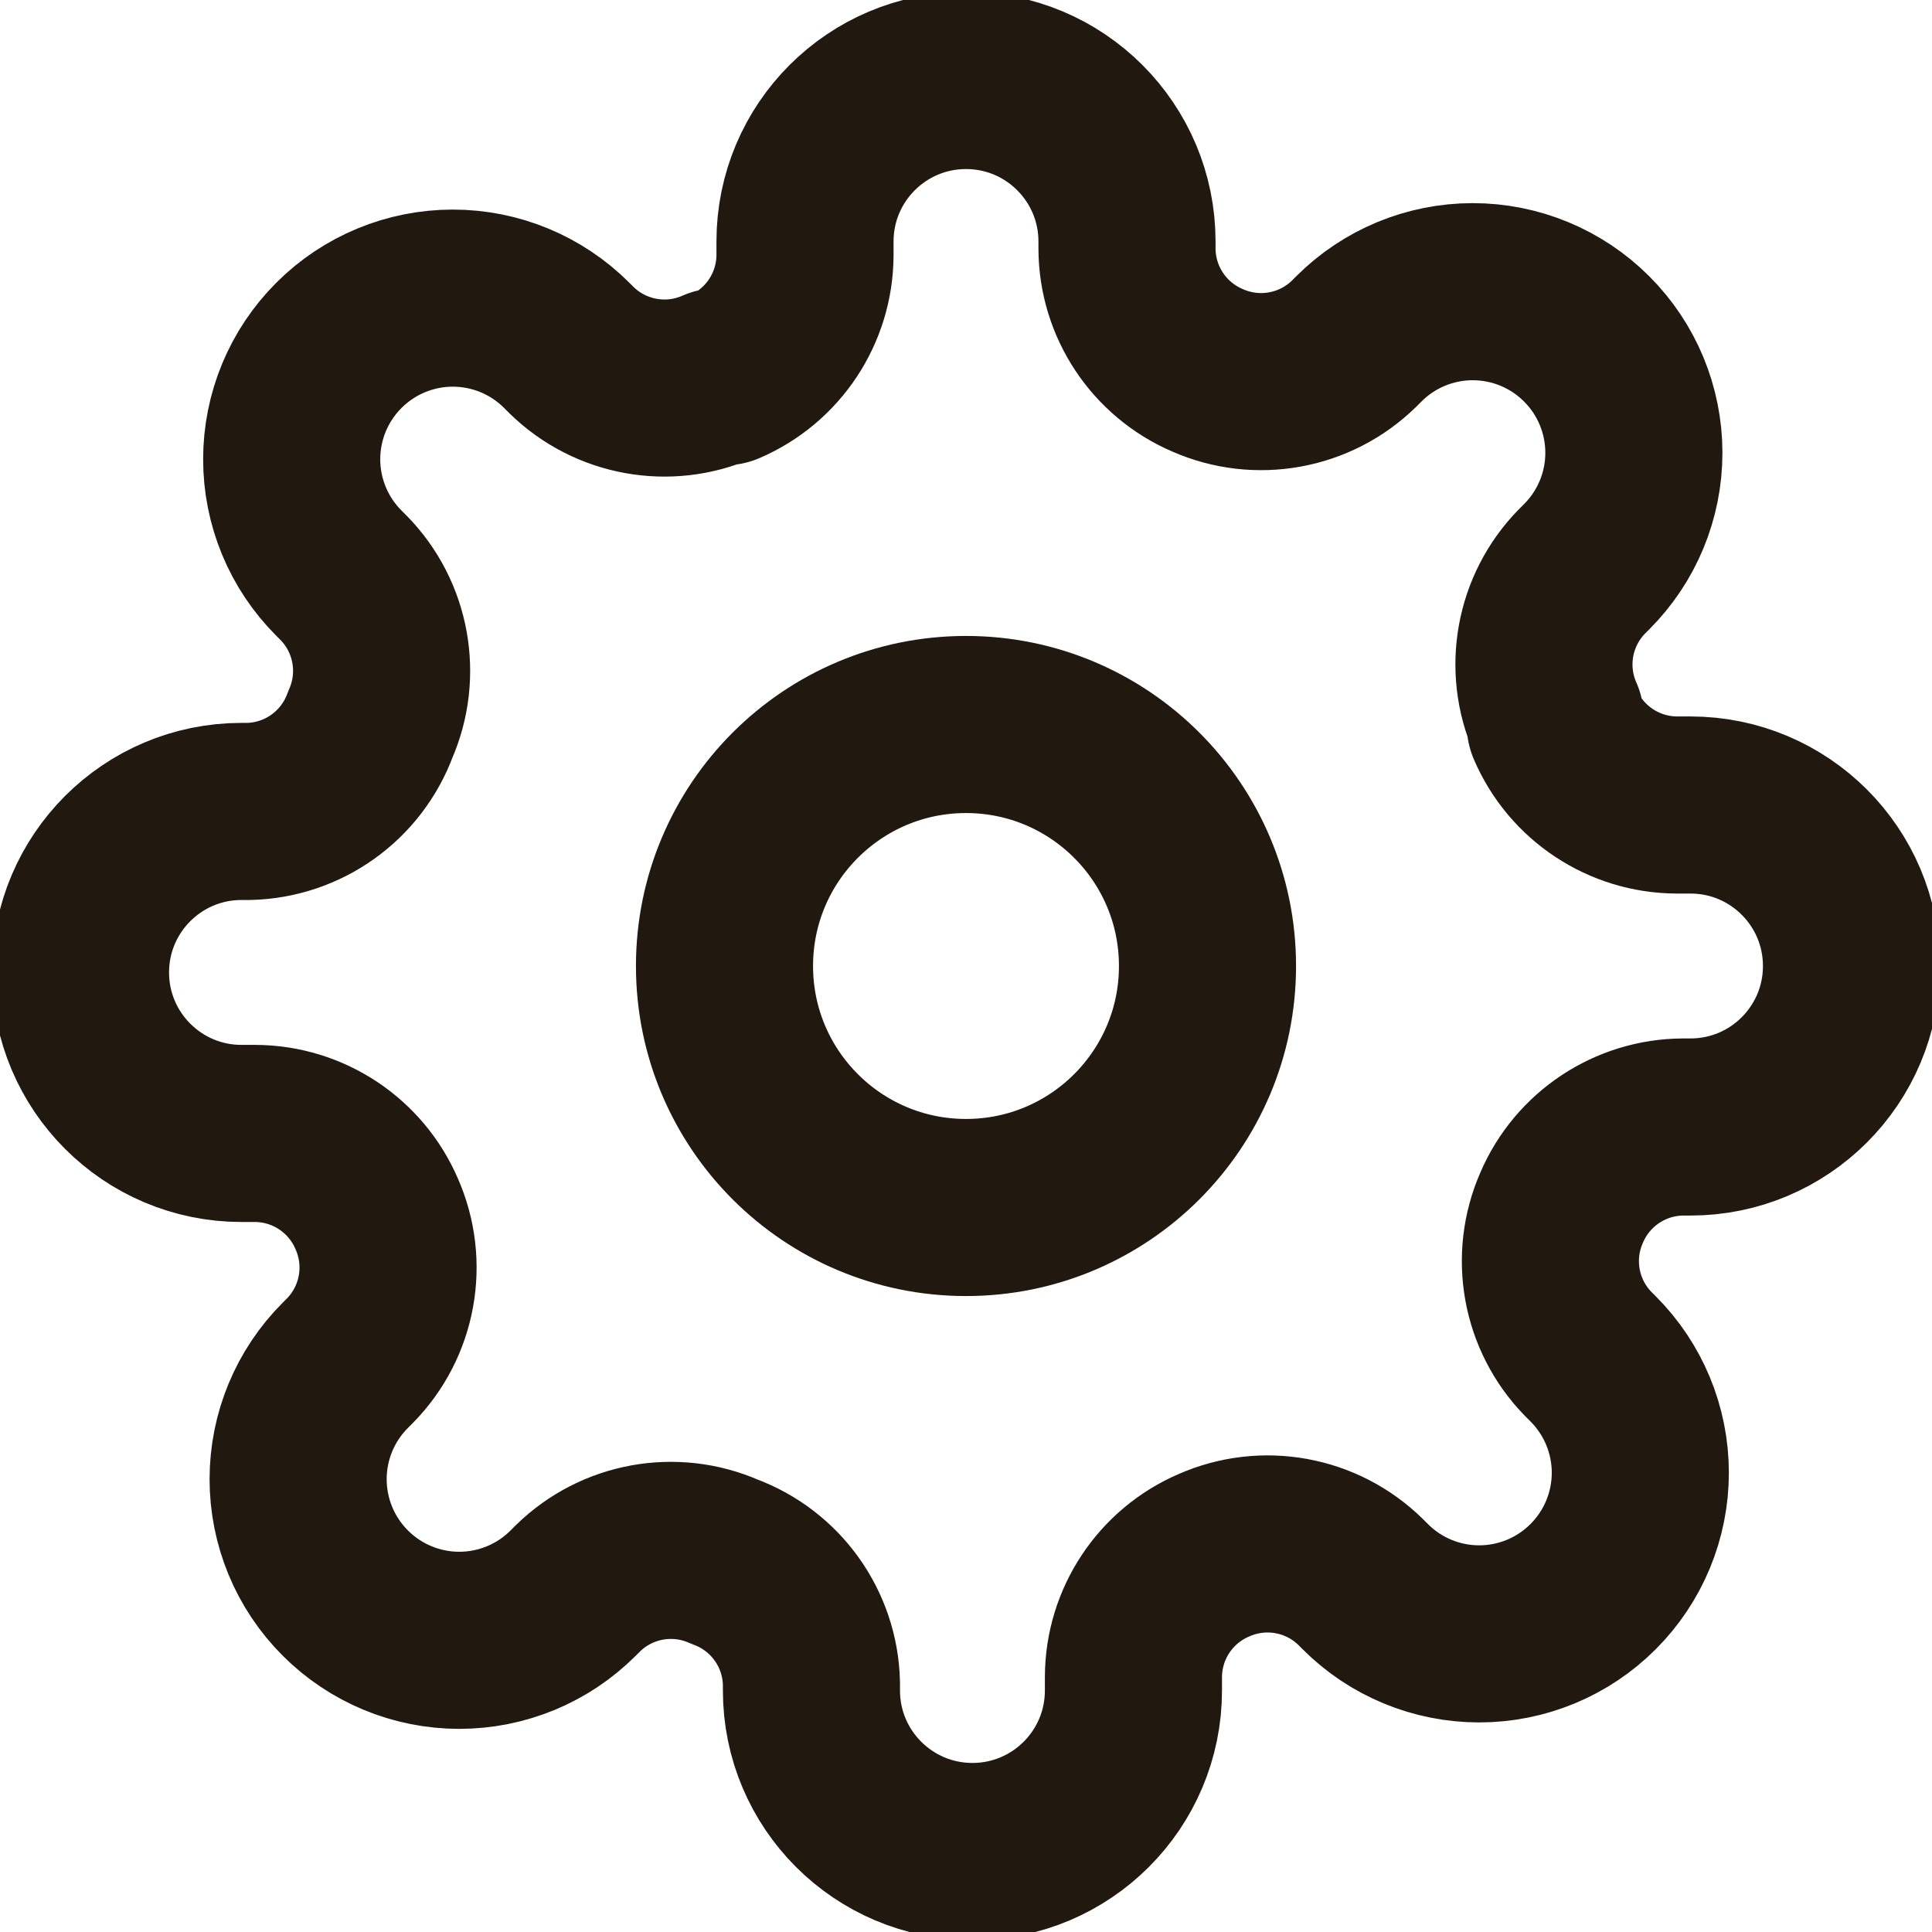
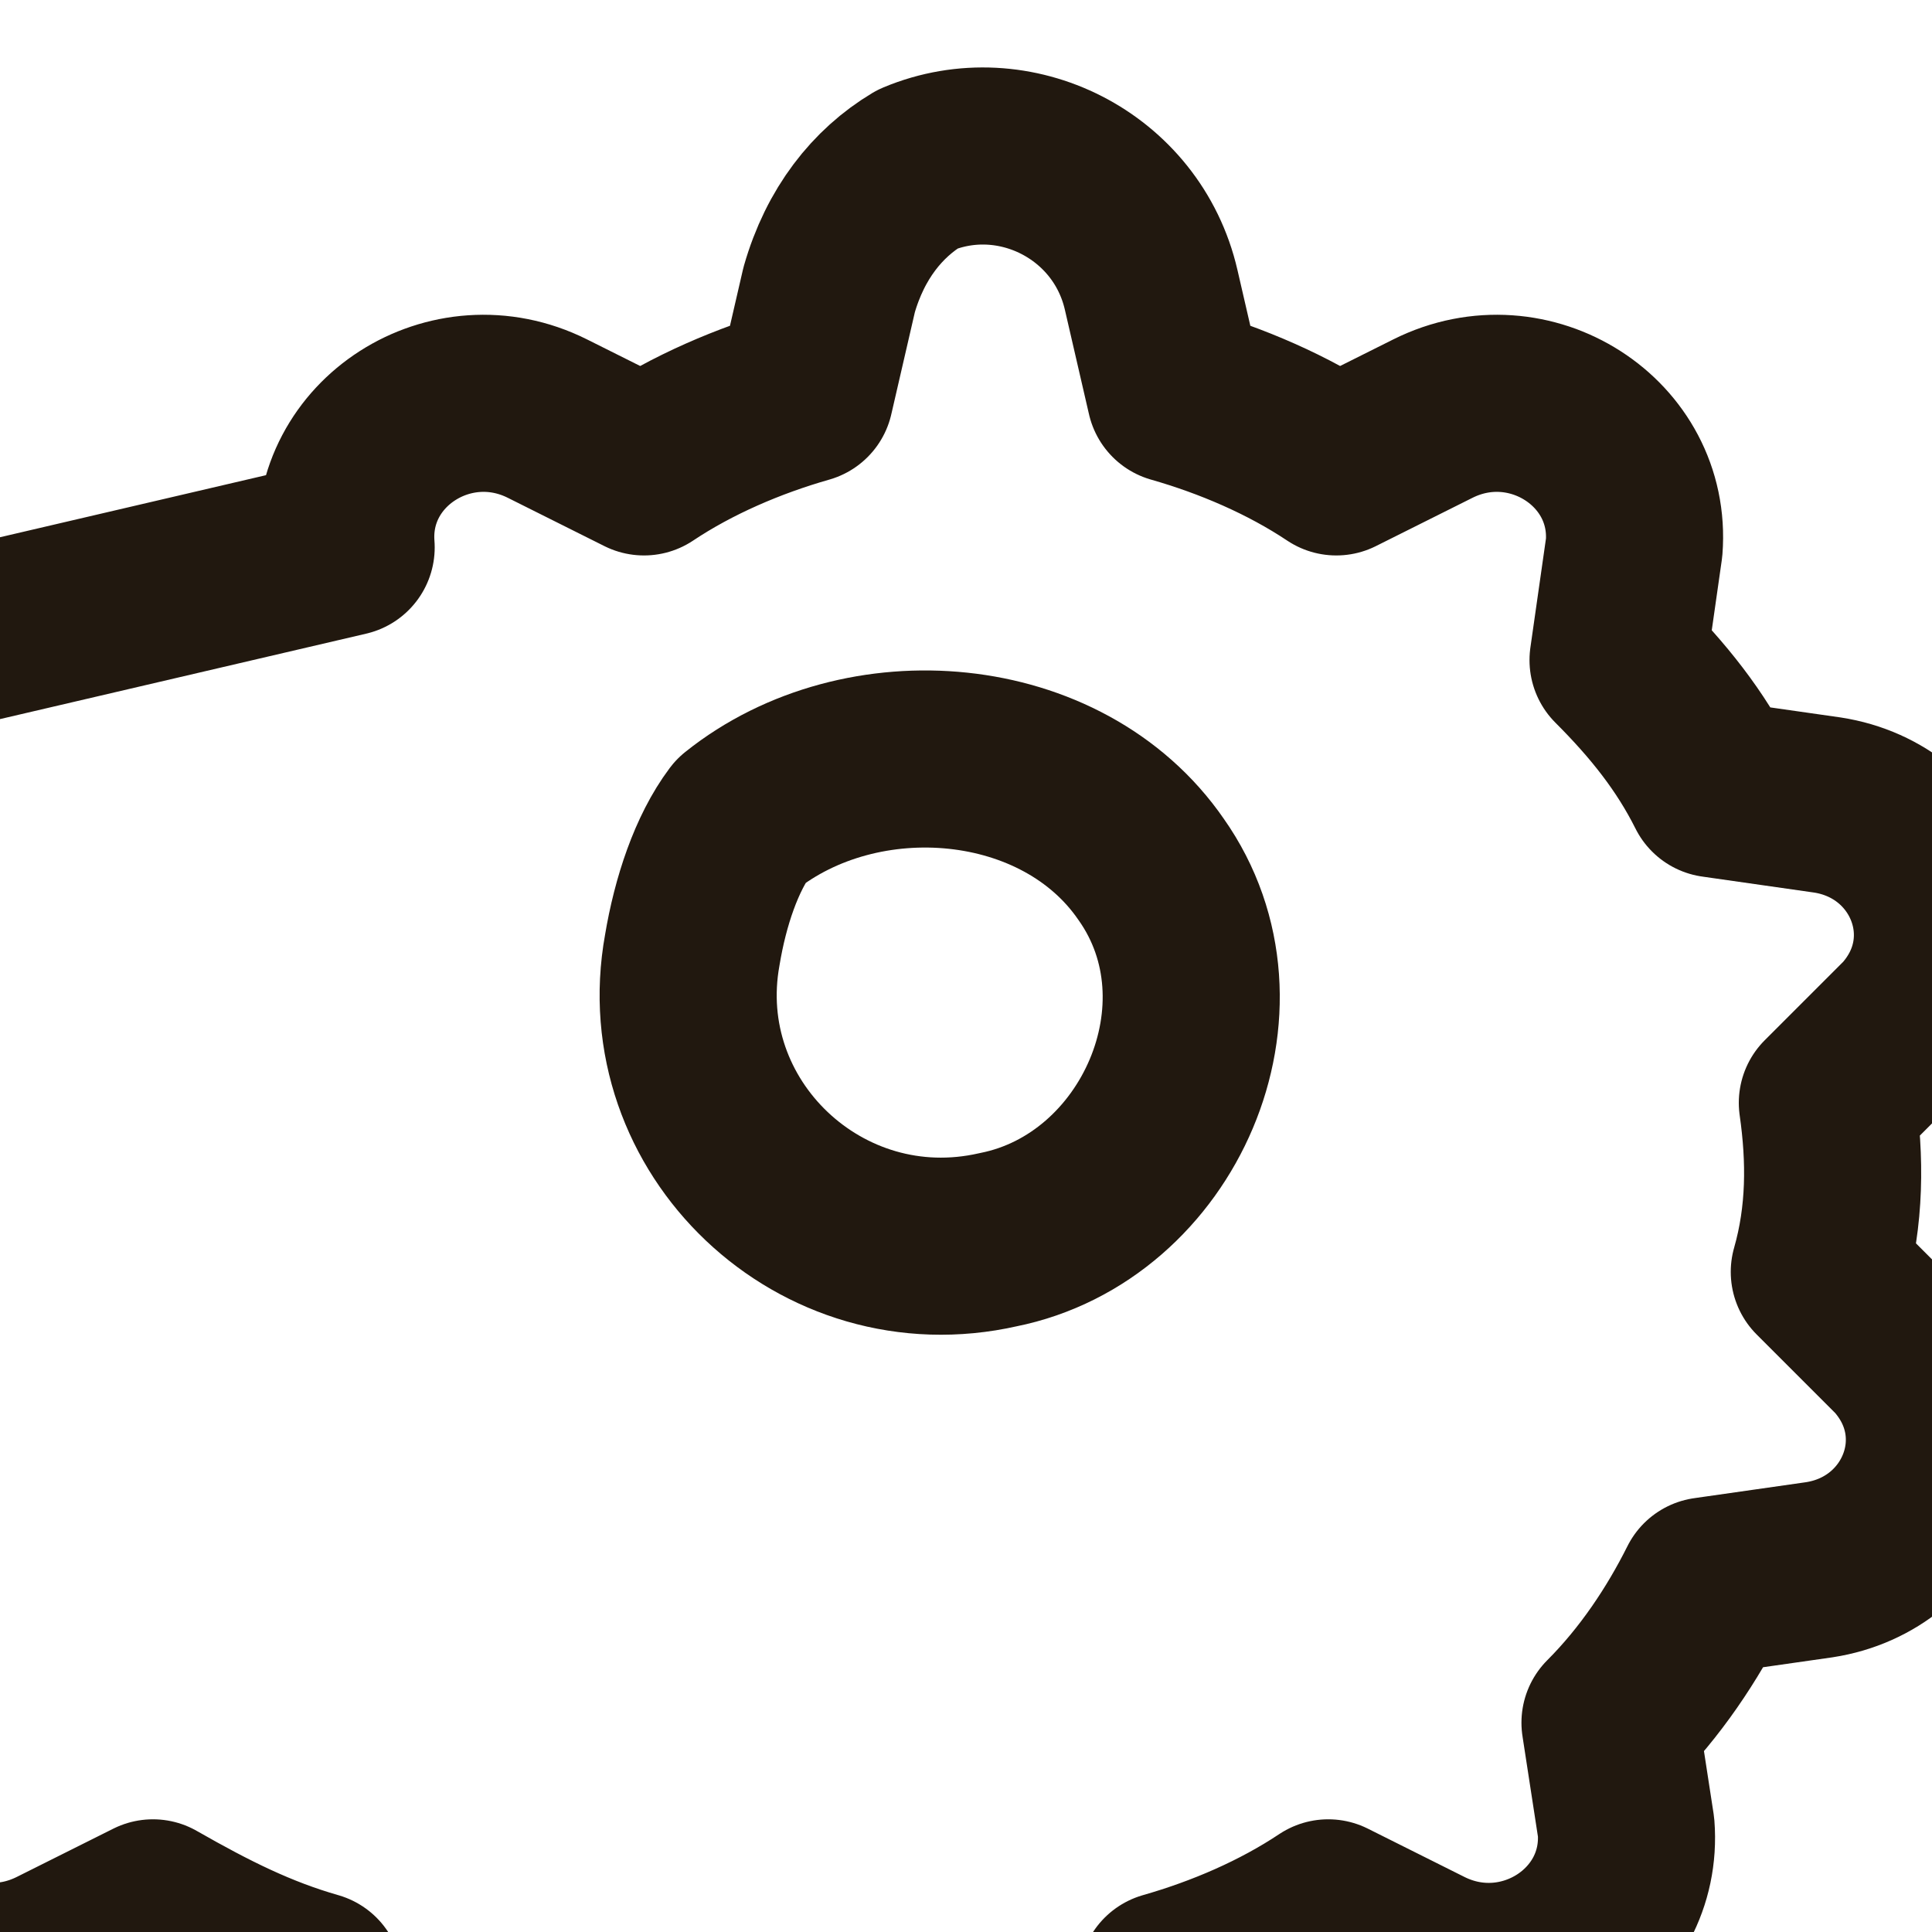
<svg xmlns="http://www.w3.org/2000/svg" viewBox="0 0 24 24" fill="none" stroke="#21180F" stroke-width="2.2" stroke-linecap="round" stroke-linejoin="round">
-   <circle cx="12" cy="12" r="3" />
-   <path d="M19.4 15a1.65 1.65 0 0 0 .33 1.82l.06.06a2 2 0 0 1 0 2.83 2 2 0 0 1-2.83 0l-.06-.06a1.65 1.65 0 0 0-1.82-.33 1.65 1.65 0 0 0-1 1.51V21a2 2 0 0 1-2 2 2 2 0 0 1-2-2v-.09A1.65 1.65 0 0 0 9 19.4a1.65 1.65 0 0 0-1.82.33l-.06.06a2 2 0 0 1-2.83 0 2 2 0 0 1 0-2.83l.06-.06a1.65 1.65 0 0 0 .33-1.82 1.65 1.65 0 0 0-1.51-1H3a2 2 0 0 1-2-2 2 2 0 0 1 2-2h.09A1.65 1.65 0 0 0 4.6 9a1.65 1.65 0 0 0-.33-1.82l-.06-.06a2 2 0 0 1 0-2.83 2 2 0 0 1 2.83 0l.06.06a1.65 1.65 0 0 0 1.82.33H9a1.65 1.65 0 0 0 1-1.51V3a2 2 0 0 1 2-2 2 2 0 0 1 2 2v.09a1.65 1.65 0 0 0 1 1.51 1.65 1.65 0 0 0 1.82-.33l.06-.06a2 2 0 0 1 2.83 0 2 2 0 0 1 0 2.83l-.06.06a1.65 1.65 0 0 0-.33 1.82V9a1.65 1.65 0 0 0 1.51 1H21a2 2 0 0 1 2 2 2 2 0 0 1-2 2h-.09a1.65 1.65 0 0 0-1.51 1z" />
+   <path d="M11.4 2.1c1.2-.5 2.6.2 2.9 1.5l.3 1.3c.7.2 1.4.5 2 .9l1.2-.6c1.2-.6 2.6.3 2.5 1.6l-.2 1.4c.5.5.9 1 1.2 1.6l1.4.2c1.3.2 1.9 1.7 1 2.7l-1 1c.1.7.1 1.4-.1 2.1l1 1c.9 1 .3 2.5-1 2.7l-1.4.2c-.3.6-.7 1.2-1.2 1.7l.2 1.3c.1 1.3-1.3 2.2-2.5 1.6l-1.2-.6c-.6.4-1.3.7-2 .9l-.3 1.3c-.3 1.3-1.7 2-2.9 1.5l-1.1-.7c-.7.1-1.3.1-2 0l-1.1.7c-1.2.5-2.6-.2-2.9-1.5l-.3-1.3c-.7-.2-1.3-.5-2-.9l-1.2.6c-1.2.6-2.6-.3-2.5-1.6l.2-1.3c-.5-.5-.9-1.1-1.2-1.7l-1.4-.2c-1.3-.2-1.9-1.7-1-2.7l1-1c-.2-.7-.2-1.4-.1-2.1l-1-1c-.9-1-.3-2.5 1-2.7l1.4-.2c.3-.6.7-1.1 1.2-1.6L4.3 6.8c-.1-1.3 1.3-2.2 2.5-1.6l1.2.6c.6-.4 1.3-.7 2-.9l.3-1.3c.2-.7.6-1.2 1.1-1.5Z" />
+   <path d="M9.2 10.2c1.5-1.2 4-1 5.1.6 1.2 1.7.1 4.2-1.9 4.6-2.2.5-4.2-1.4-3.8-3.6.1-.6.3-1.2.6-1.6Z" />
</svg>
